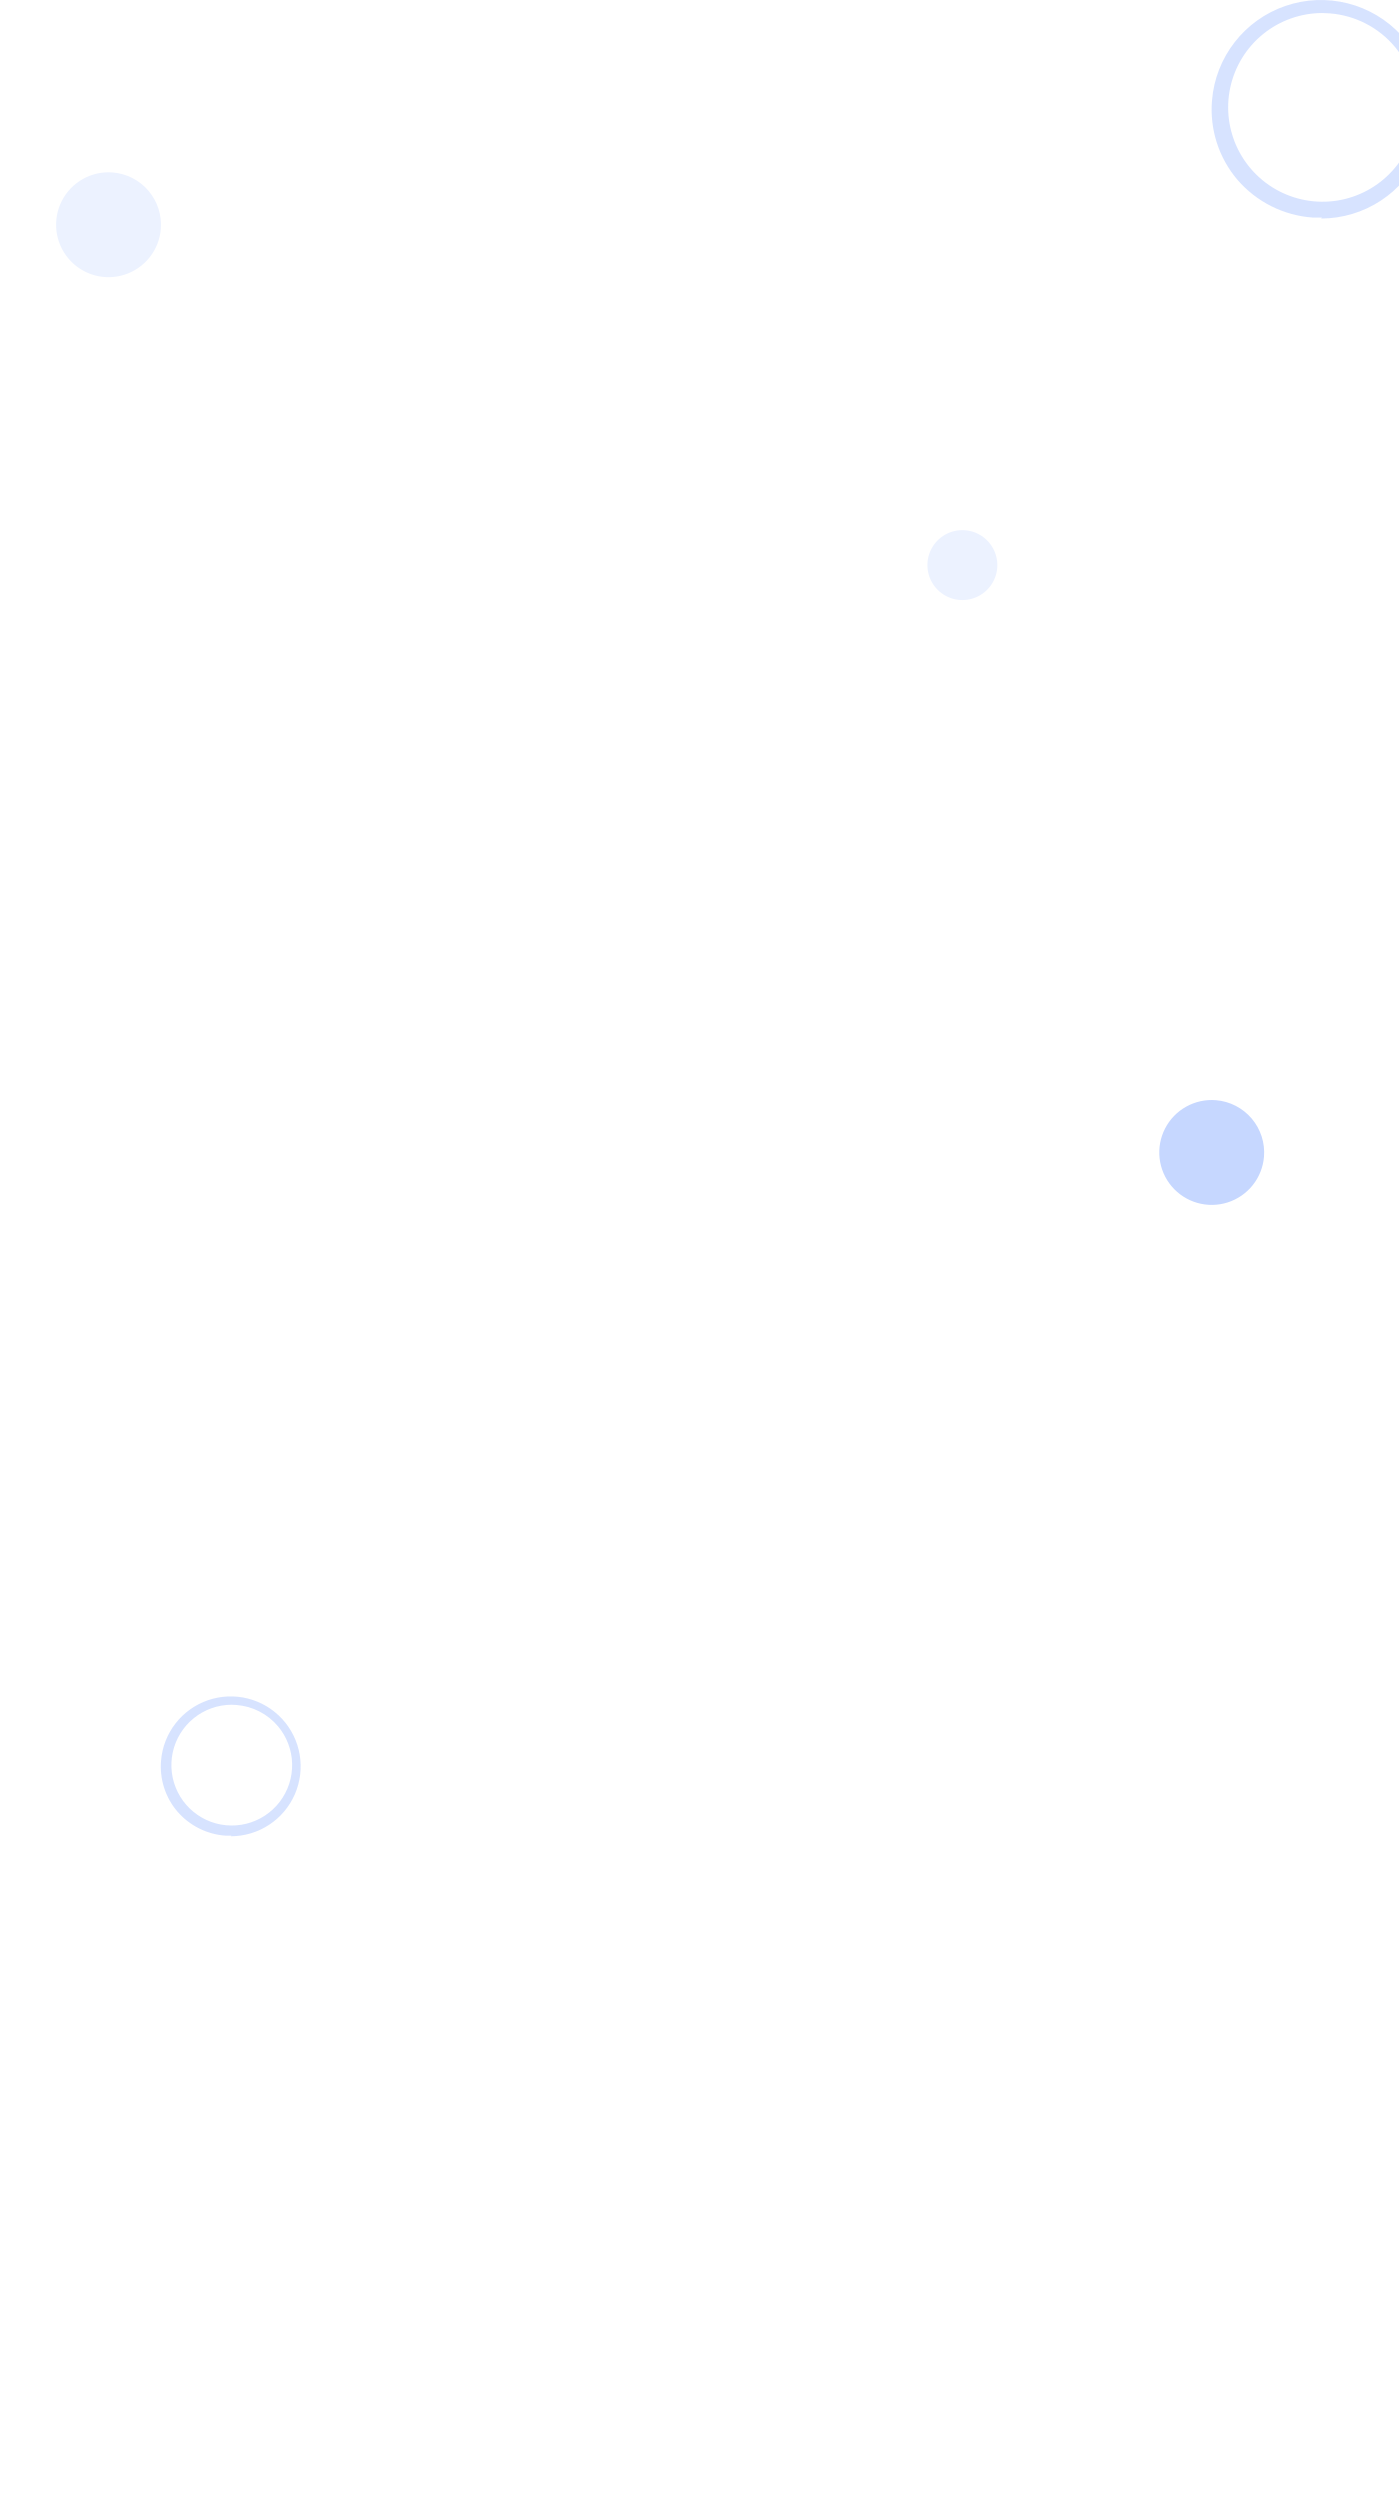
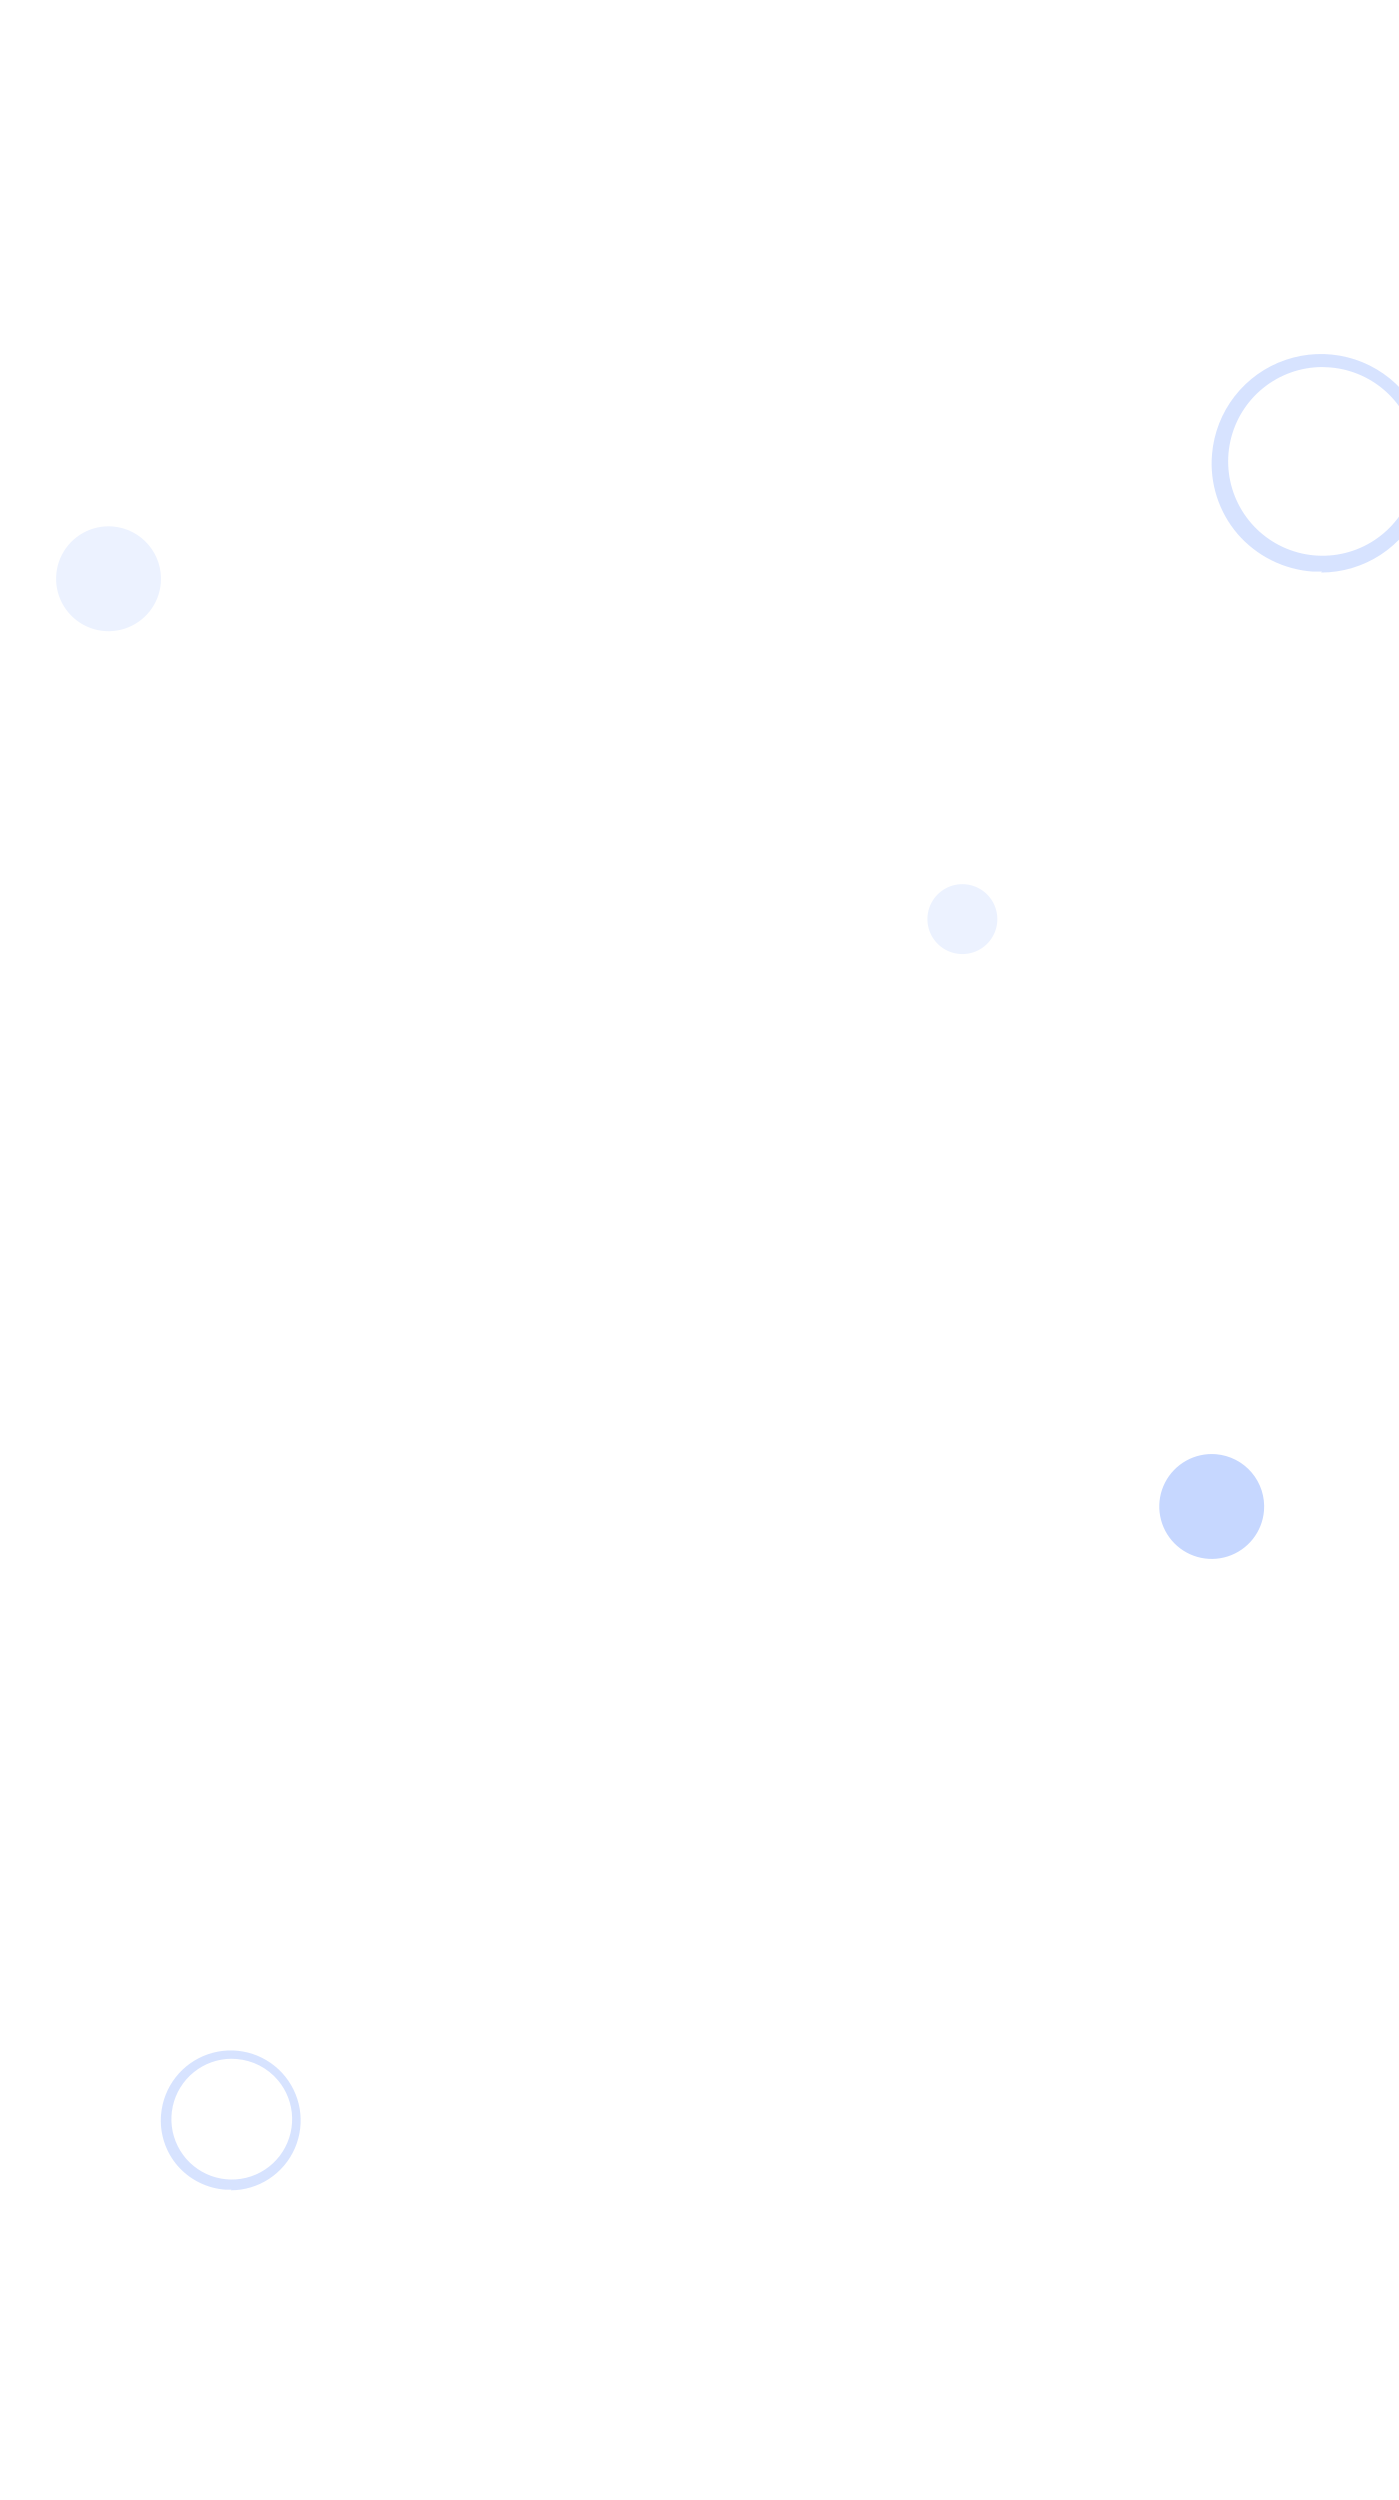
- <svg xmlns="http://www.w3.org/2000/svg" width="320" height="572" viewBox="0 0 320 572" fill="none">
+ <svg xmlns="http://www.w3.org/2000/svg" width="320" height="572" viewBox="0 0 320 410" fill="none">
  <path opacity="0.7" d="M302.481 49.784H300.409C297.103 49.557 293.875 48.677 290.911 47.195C287.947 45.712 285.306 43.657 283.14 41.148C281.01 38.649 279.398 35.751 278.398 32.623C277.397 29.495 277.028 26.199 277.312 22.927C277.715 18.09 279.516 13.474 282.498 9.643C285.479 5.813 289.511 2.933 294.102 1.356C298.692 -0.221 303.643 -0.427 308.348 0.762C313.054 1.952 317.312 4.486 320.601 8.055C323.891 11.624 326.071 16.074 326.874 20.862C327.678 25.649 327.07 30.567 325.126 35.015C323.182 39.463 319.985 43.248 315.925 45.909C311.866 48.57 307.119 49.992 302.266 50L302.481 49.784ZM302.481 2.979C297.571 3.004 292.816 4.701 289.001 7.793C285.186 10.884 282.538 15.183 281.495 19.982C280.452 24.781 281.076 29.791 283.264 34.188C285.452 38.584 289.073 42.103 293.53 44.164C297.987 46.225 303.013 46.704 307.779 45.523C312.545 44.343 316.766 41.572 319.746 37.669C322.725 33.766 324.285 28.963 324.168 24.054C324.052 19.145 322.265 14.422 319.103 10.665C317.26 8.481 315.002 6.685 312.46 5.38C309.918 4.076 307.143 3.289 304.295 3.065L302.481 2.979Z" fill="#C6D7FF" />
  <path d="M289.201 264.669C289.006 267.034 288.115 269.288 286.639 271.146C285.163 273.005 283.169 274.384 280.91 275.109C278.65 275.835 276.226 275.874 273.944 275.222C271.663 274.57 269.625 273.256 268.09 271.447C266.555 269.637 265.591 267.413 265.319 265.055C265.048 262.698 265.482 260.313 266.566 258.202C267.65 256.091 269.336 254.349 271.41 253.196C273.484 252.043 275.854 251.53 278.219 251.724C281.391 251.986 284.329 253.497 286.388 255.924C288.447 258.351 289.459 261.496 289.201 264.669Z" fill="#C6D7FF" />
  <path d="M36.795 52.405C36.6 54.77 35.708 57.024 34.233 58.883C32.757 60.741 30.763 62.12 28.503 62.846C26.244 63.571 23.82 63.611 21.538 62.959C19.256 62.307 17.219 60.993 15.684 59.183C14.148 57.374 13.184 55.15 12.913 52.792C12.642 50.434 13.075 48.049 14.16 45.938C15.244 43.828 16.93 42.085 19.004 40.932C21.078 39.779 23.447 39.267 25.813 39.46C28.985 39.723 31.923 41.234 33.982 43.661C36.041 46.088 37.053 49.233 36.795 52.405Z" fill="#ECF2FF" />
  <path d="M228.166 129.95C228.036 131.527 227.442 133.029 226.458 134.268C225.474 135.507 224.145 136.427 222.639 136.91C221.132 137.394 219.516 137.42 217.995 136.986C216.474 136.551 215.116 135.675 214.092 134.469C213.069 133.262 212.426 131.78 212.245 130.208C212.064 128.636 212.353 127.046 213.076 125.639C213.799 124.231 214.923 123.07 216.305 122.301C217.688 121.533 219.268 121.191 220.845 121.32C222.959 121.495 224.918 122.502 226.291 124.12C227.664 125.738 228.338 127.835 228.166 129.95Z" fill="#ECF2FF" />
  <path opacity="0.7" d="M52.959 420.001H51.633C49.517 419.855 47.451 419.292 45.554 418.343C43.657 417.395 41.967 416.08 40.581 414.474C39.218 412.874 38.186 411.02 37.546 409.018C36.905 407.016 36.669 404.906 36.851 402.812C37.108 399.716 38.262 396.762 40.17 394.311C42.078 391.859 44.658 390.016 47.596 389.007C50.534 387.997 53.702 387.865 56.714 388.627C59.726 389.388 62.451 391.01 64.556 393.294C66.662 395.579 68.056 398.426 68.571 401.49C69.085 404.554 68.696 407.702 67.452 410.548C66.207 413.395 64.161 415.818 61.563 417.521C58.965 419.224 55.927 420.134 52.821 420.139L52.959 420.001ZM52.959 390.046C49.817 390.061 46.774 391.148 44.332 393.126C41.89 395.104 40.196 397.856 39.528 400.927C38.861 403.999 39.26 407.205 40.66 410.019C42.06 412.833 44.378 415.085 47.23 416.404C50.083 417.723 53.299 418.03 56.349 417.274C59.4 416.518 62.101 414.745 64.008 412.247C65.915 409.749 66.914 406.675 66.839 403.533C66.764 400.391 65.621 397.369 63.597 394.964C62.417 393.567 60.973 392.417 59.346 391.582C57.719 390.747 55.943 390.244 54.12 390.101L52.959 390.046Z" fill="#C6D7FF" />
  <path d="M310.591 585.085C310.397 587.45 309.505 589.705 308.029 591.563C306.554 593.421 304.56 594.801 302.3 595.526C300.041 596.252 297.617 596.291 295.335 595.639C293.053 594.987 291.016 593.673 289.48 591.864C287.945 590.054 286.981 587.83 286.71 585.472C286.438 583.115 286.872 580.73 287.956 578.619C289.041 576.508 290.726 574.766 292.8 573.612C294.875 572.459 297.244 571.947 299.609 572.141C302.782 572.403 305.72 573.914 307.779 576.341C309.838 578.768 310.849 581.913 310.591 585.085Z" fill="#C6D7FF" />
</svg>
